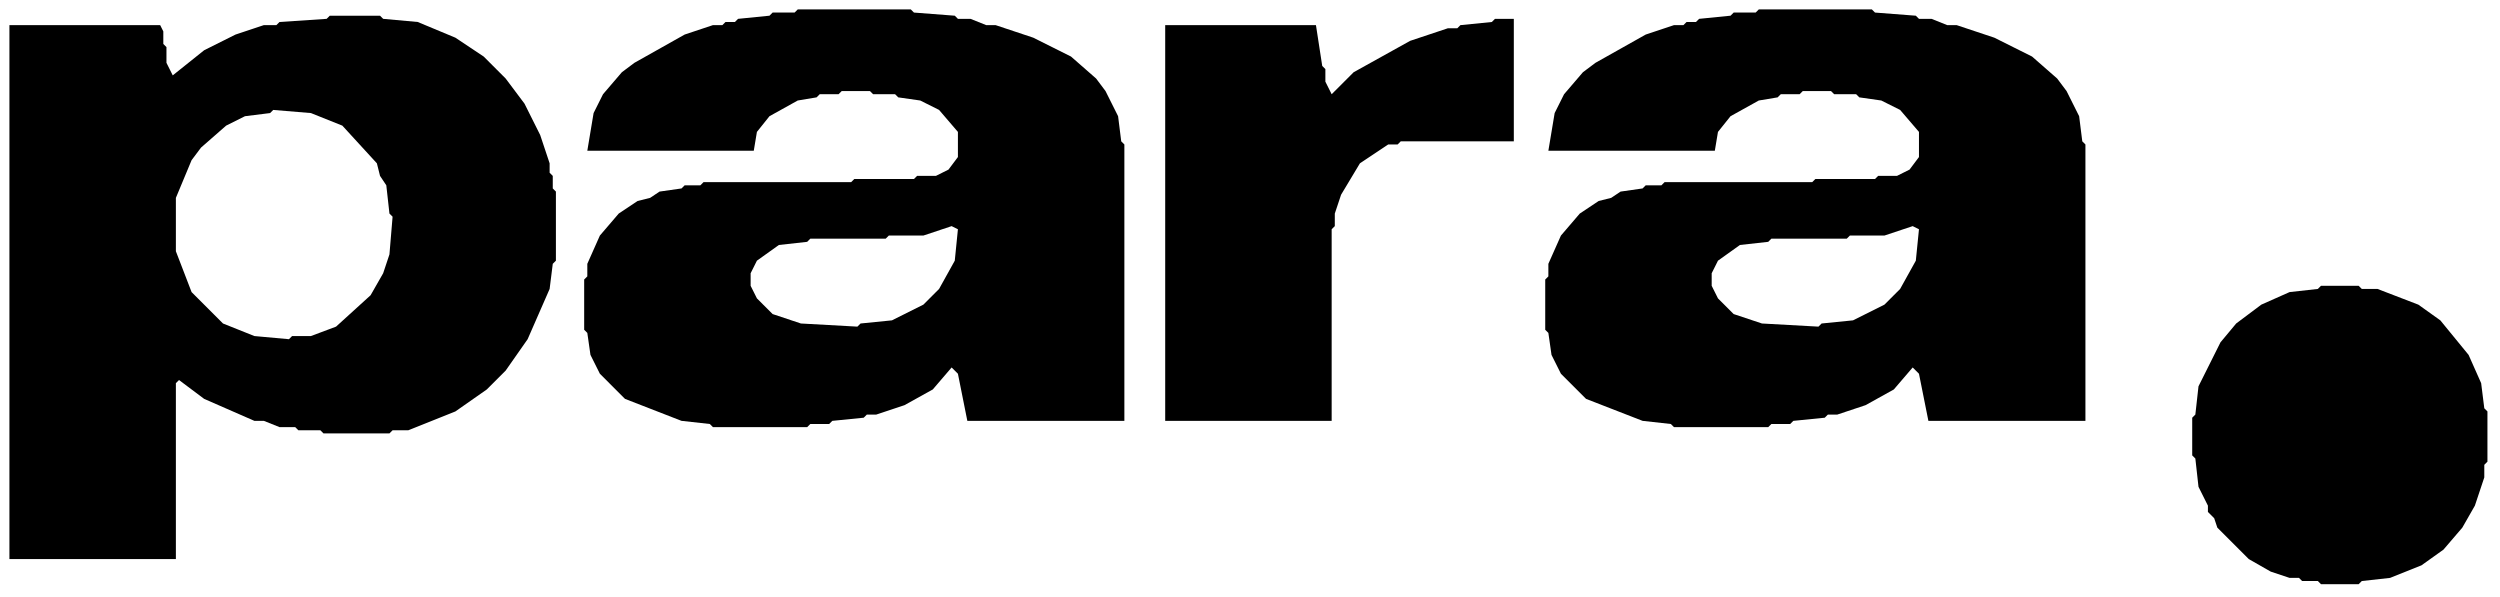
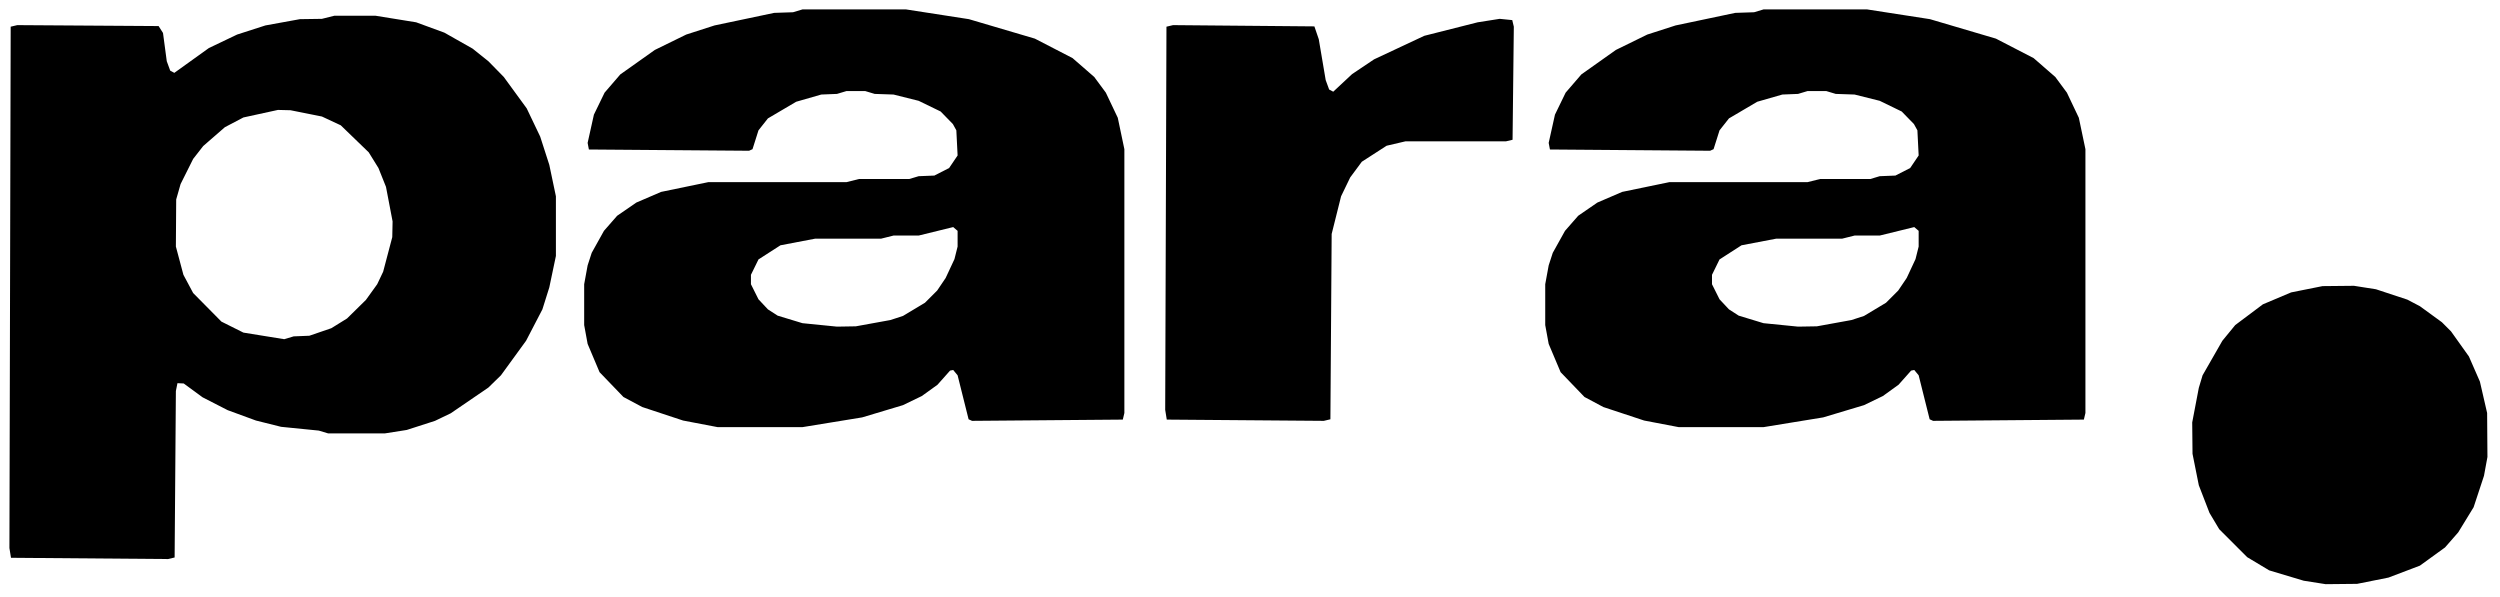
- <svg xmlns="http://www.w3.org/2000/svg" width="796" height="190" viewBox="0 0 796 190" role="img" aria-label="para.">
-   <path fill="black" fill-rule="evenodd" d="M739 91L738 92L729 93L720 97L712 103L707 109L700 123L699 132L698 133L698 145L699 146L700 155L703 161L703 163L705 165L706 168L716 178L723 182L729 184L732 184L733 185L738 185L739 186L751 186L752 185L761 184L771 180L778 175L784 168L788 161L791 152L791 148L792 147L792 131L791 130L790 122L786 113L777 102L770 97L757 92L752 92L751 91Z M611 73L610 83L605 92L600 97L590 102L580 103L579 104L561 103L552 100L547 95L545 91L545 87L547 83L554 78L563 77L564 76L588 76L589 75L600 75L609 72Z M305 73L304 83L299 92L294 97L284 102L274 103L273 104L255 103L246 100L241 95L239 91L239 87L241 83L248 78L257 77L258 76L282 76L283 75L294 75L303 72Z M87 35L99 36L109 40L120 52L121 56L123 59L124 68L125 69L124 81L122 87L118 94L107 104L99 107L93 107L92 108L81 107L71 103L61 93L56 80L56 63L61 51L64 47L72 40L78 37L86 36Z M482 6L476 6L475 7L465 8L464 9L461 9L449 13L431 23L424 30L422 26L422 22L421 21L419 8L371 8L371 134L424 134L424 73L425 72L425 68L427 62L433 52L442 46L445 46L446 45L482 45Z M154 18L145 12L133 7L122 6L121 5L105 5L104 6L89 7L88 8L84 8L75 11L65 16L55 24L53 20L53 15L52 14L52 10L51 8L3 8L3 178L56 178L56 122L57 121L65 127L81 134L84 134L89 136L94 136L95 137L102 137L103 138L124 138L125 137L130 137L145 131L155 124L161 118L168 108L175 92L176 84L177 83L177 61L176 60L176 56L175 55L175 52L172 43L167 33L161 25Z M498 30L495 36L493 48L546 48L547 42L551 37L560 32L566 31L567 30L573 30L574 29L583 29L584 30L591 30L592 31L599 32L605 35L611 42L611 50L608 54L604 56L598 56L597 57L578 57L577 58L530 58L529 59L524 59L523 60L516 61L513 63L509 64L503 68L497 75L493 84L493 88L492 89L492 105L493 106L494 113L497 119L505 127L523 134L532 135L533 136L563 136L564 135L570 135L571 134L581 133L582 132L585 132L594 129L603 124L609 117L611 119L614 134L664 134L664 46L663 45L662 37L658 29L655 25L647 18L635 12L623 8L620 8L615 6L611 6L610 5L597 4L596 3L560 3L559 4L552 4L551 5L541 6L540 7L537 7L536 8L533 8L524 11L508 20L504 23Z M192 30L189 36L187 48L240 48L241 42L245 37L254 32L260 31L261 30L267 30L268 29L277 29L278 30L285 30L286 31L293 32L299 35L305 42L305 50L302 54L298 56L292 56L291 57L272 57L271 58L224 58L223 59L218 59L217 60L210 61L207 63L203 64L197 68L191 75L187 84L187 88L186 89L186 105L187 106L188 113L191 119L199 127L217 134L226 135L227 136L257 136L258 135L264 135L265 134L275 133L276 132L279 132L288 129L297 124L303 117L305 119L308 134L358 134L358 46L357 45L356 37L352 29L349 25L341 18L329 12L317 8L314 8L309 6L305 6L304 5L291 4L290 3L254 3L253 4L246 4L245 5L235 6L234 7L231 7L230 8L227 8L218 11L202 20L198 23Z" />
+ <svg xmlns="http://www.w3.org/2000/svg" viewBox="0 0 796 190" width="796" height="190" role="img" aria-label="para.">
+   <path fill="black" fill-rule="evenodd" transform="translate(0.5 0.5)" d="M190.4,118.0 L198.0,125.9 L204.0,129.1 L217.0,133.4 L228.0,135.5 L255.0,135.5 L274.0,132.4 L287.0,128.5 L293.0,125.6 L298.0,122.0 L302.0,117.5 L303.0,117.3 L304.4,119.0 L307.9,133.0 L309.0,133.5 L357.0,133.1 L357.5,131.0 L357.5,47.0 L355.4,37.0 L351.6,29.0 L347.9,24.0 L341.0,18.0 L329.0,11.8 L308.0,5.6 L288.0,2.5 L255.0,2.5 L252.0,3.4 L246.0,3.6 L227.0,7.6 L218.0,10.5 L208.0,15.4 L197.0,23.2 L192.0,29.0 L188.6,36.0 L186.6,45.0 L187.0,47.1 L238.0,47.5 L239.1,47.0 L241.0,41.0 L244.0,37.2 L253.0,31.9 L261.0,29.6 L266.0,29.4 L269.0,28.5 L275.0,28.5 L278.0,29.4 L284.0,29.6 L292.0,31.6 L299.0,35.0 L302.9,39.0 L304.0,41.0 L304.4,49.0 L301.7,53.0 L297.0,55.4 L292.0,55.6 L289.0,56.5 L273.0,56.5 L269.0,57.5 L225.0,57.5 L210.0,60.6 L202.1,64.0 L196.0,68.2 L191.8,73.0 L187.9,80.0 L186.6,84.0 L185.5,90.0 L185.5,103.0 L186.6,109.0Z M496.4,118.0 L504.0,125.9 L510.0,129.1 L523.0,133.4 L534.0,135.5 L561.0,135.5 L580.0,132.4 L593.0,128.5 L599.0,125.6 L604.0,122.0 L608.0,117.5 L609.0,117.3 L610.4,119.0 L613.9,133.0 L615.0,133.5 L663.0,133.1 L663.5,131.0 L663.5,47.0 L661.4,37.0 L657.6,29.0 L653.9,24.0 L647.0,18.0 L635.0,11.8 L614.0,5.6 L594.0,2.5 L561.0,2.5 L558.0,3.4 L552.0,3.6 L533.0,7.6 L524.0,10.5 L514.0,15.4 L503.0,23.2 L498.0,29.0 L494.6,36.0 L492.6,45.0 L493.0,47.1 L544.0,47.5 L545.1,47.0 L547.0,41.0 L550.0,37.2 L559.0,31.9 L567.0,29.6 L572.0,29.4 L575.0,28.5 L581.0,28.5 L584.0,29.4 L590.0,29.6 L598.0,31.6 L605.0,35.0 L608.9,39.0 L610.0,41.0 L610.4,49.0 L607.7,53.0 L603.0,55.4 L598.0,55.6 L595.0,56.5 L579.0,56.5 L575.0,57.5 L531.0,57.5 L516.0,60.6 L508.1,64.0 L502.0,68.2 L497.8,73.0 L493.9,80.0 L492.6,84.0 L491.5,90.0 L491.5,103.0 L492.6,109.0Z M3.0,177.1 L53.0,177.5 L55.1,177.0 L55.5,124.0 L56.0,121.5 L58.0,121.6 L64.0,126.0 L72.0,130.1 L81.0,133.4 L89.0,135.4 L101.0,136.6 L104.0,137.5 L122.0,137.5 L129.0,136.4 L138.0,133.5 L143.0,131.1 L155.0,122.9 L159.0,119.0 L167.0,108.0 L172.2,98.0 L174.4,91.0 L176.5,81.0 L176.5,62.0 L174.4,52.0 L171.5,43.0 L167.2,34.0 L159.9,24.0 L155.0,19.0 L150.0,15.0 L141.0,9.9 L132.0,6.6 L119.0,4.5 L106.0,4.5 L102.0,5.5 L95.0,5.6 L84.0,7.6 L75.0,10.5 L66.0,14.8 L55.0,22.7 L53.7,22.0 L52.6,19.0 L51.4,10.0 L50.0,7.8 L5.0,7.5 L2.9,8.0 L2.5,174.0Z M371.0,133.1 L421.0,133.5 L423.1,133.0 L423.5,74.0 L426.5,62.0 L429.4,56.0 L433.1,51.0 L441.0,45.9 L447.0,44.5 L479.0,44.5 L481.1,44.0 L481.5,8.0 L481.0,5.9 L477.0,5.5 L470.0,6.6 L453.0,10.9 L437.0,18.4 L430.0,23.1 L424.0,28.7 L422.7,28.0 L421.6,25.0 L419.4,12.0 L418.0,7.9 L373.0,7.5 L370.9,8.0 L370.5,130.0Z M90.0,107.5 L77.0,105.4 L70.0,101.9 L61.0,92.8 L57.9,87.0 L55.5,78.0 L55.6,63.0 L57.0,58.1 L61.0,50.1 L64.2,46.0 L71.1,40.0 L77.0,36.9 L88.0,34.5 L92.0,34.6 L102.0,36.6 L108.0,39.4 L116.9,48.0 L120.0,53.0 L122.4,59.0 L124.5,70.0 L124.4,75.0 L121.5,86.0 L119.6,90.0 L116.0,95.0 L110.0,100.9 L105.0,104.0 L98.0,106.4 L93.0,106.6Z M238.6,90.0 L238.6,87.0 L241.0,82.1 L248.0,77.6 L259.0,75.5 L280.0,75.5 L284.0,74.5 L292.0,74.5 L303.0,71.8 L304.4,73.0 L304.4,78.0 L303.4,82.0 L300.6,88.0 L297.9,92.0 L294.0,95.9 L287.0,100.1 L283.0,101.4 L272.0,103.4 L266.0,103.5 L255.0,102.4 L247.1,100.0 L244.0,98.0 L241.0,94.8Z M544.6,90.0 L544.6,87.0 L547.0,82.1 L554.0,77.6 L565.0,75.5 L586.0,75.5 L590.0,74.5 L598.0,74.5 L609.0,71.8 L610.4,73.0 L610.4,78.0 L609.4,82.0 L606.6,88.0 L603.9,92.0 L600.0,95.9 L593.0,100.1 L589.0,101.4 L578.0,103.4 L572.0,103.5 L561.0,102.4 L553.1,100.0 L550.0,98.0 L547.0,94.8Z M750.0,185.4 L760.0,183.4 L770.0,179.6 L778.0,173.8 L782.2,169.0 L787.1,161.0 L790.4,151.0 L791.5,145.0 L791.4,131.0 L789.1,121.0 L785.6,113.0 L779.9,105.0 L777.0,102.1 L770.0,97.0 L766.0,94.9 L756.0,91.6 L749.0,90.5 L739.0,90.6 L729.0,92.6 L720.0,96.4 L711.2,103.0 L707.1,108.0 L700.8,119.0 L699.6,123.0 L697.5,134.0 L697.6,144.0 L699.6,154.0 L703.0,162.8 L706.1,168.0 L715.0,176.9 L722.0,181.1 L733.0,184.4 L740.0,185.5Z" />
</svg>
